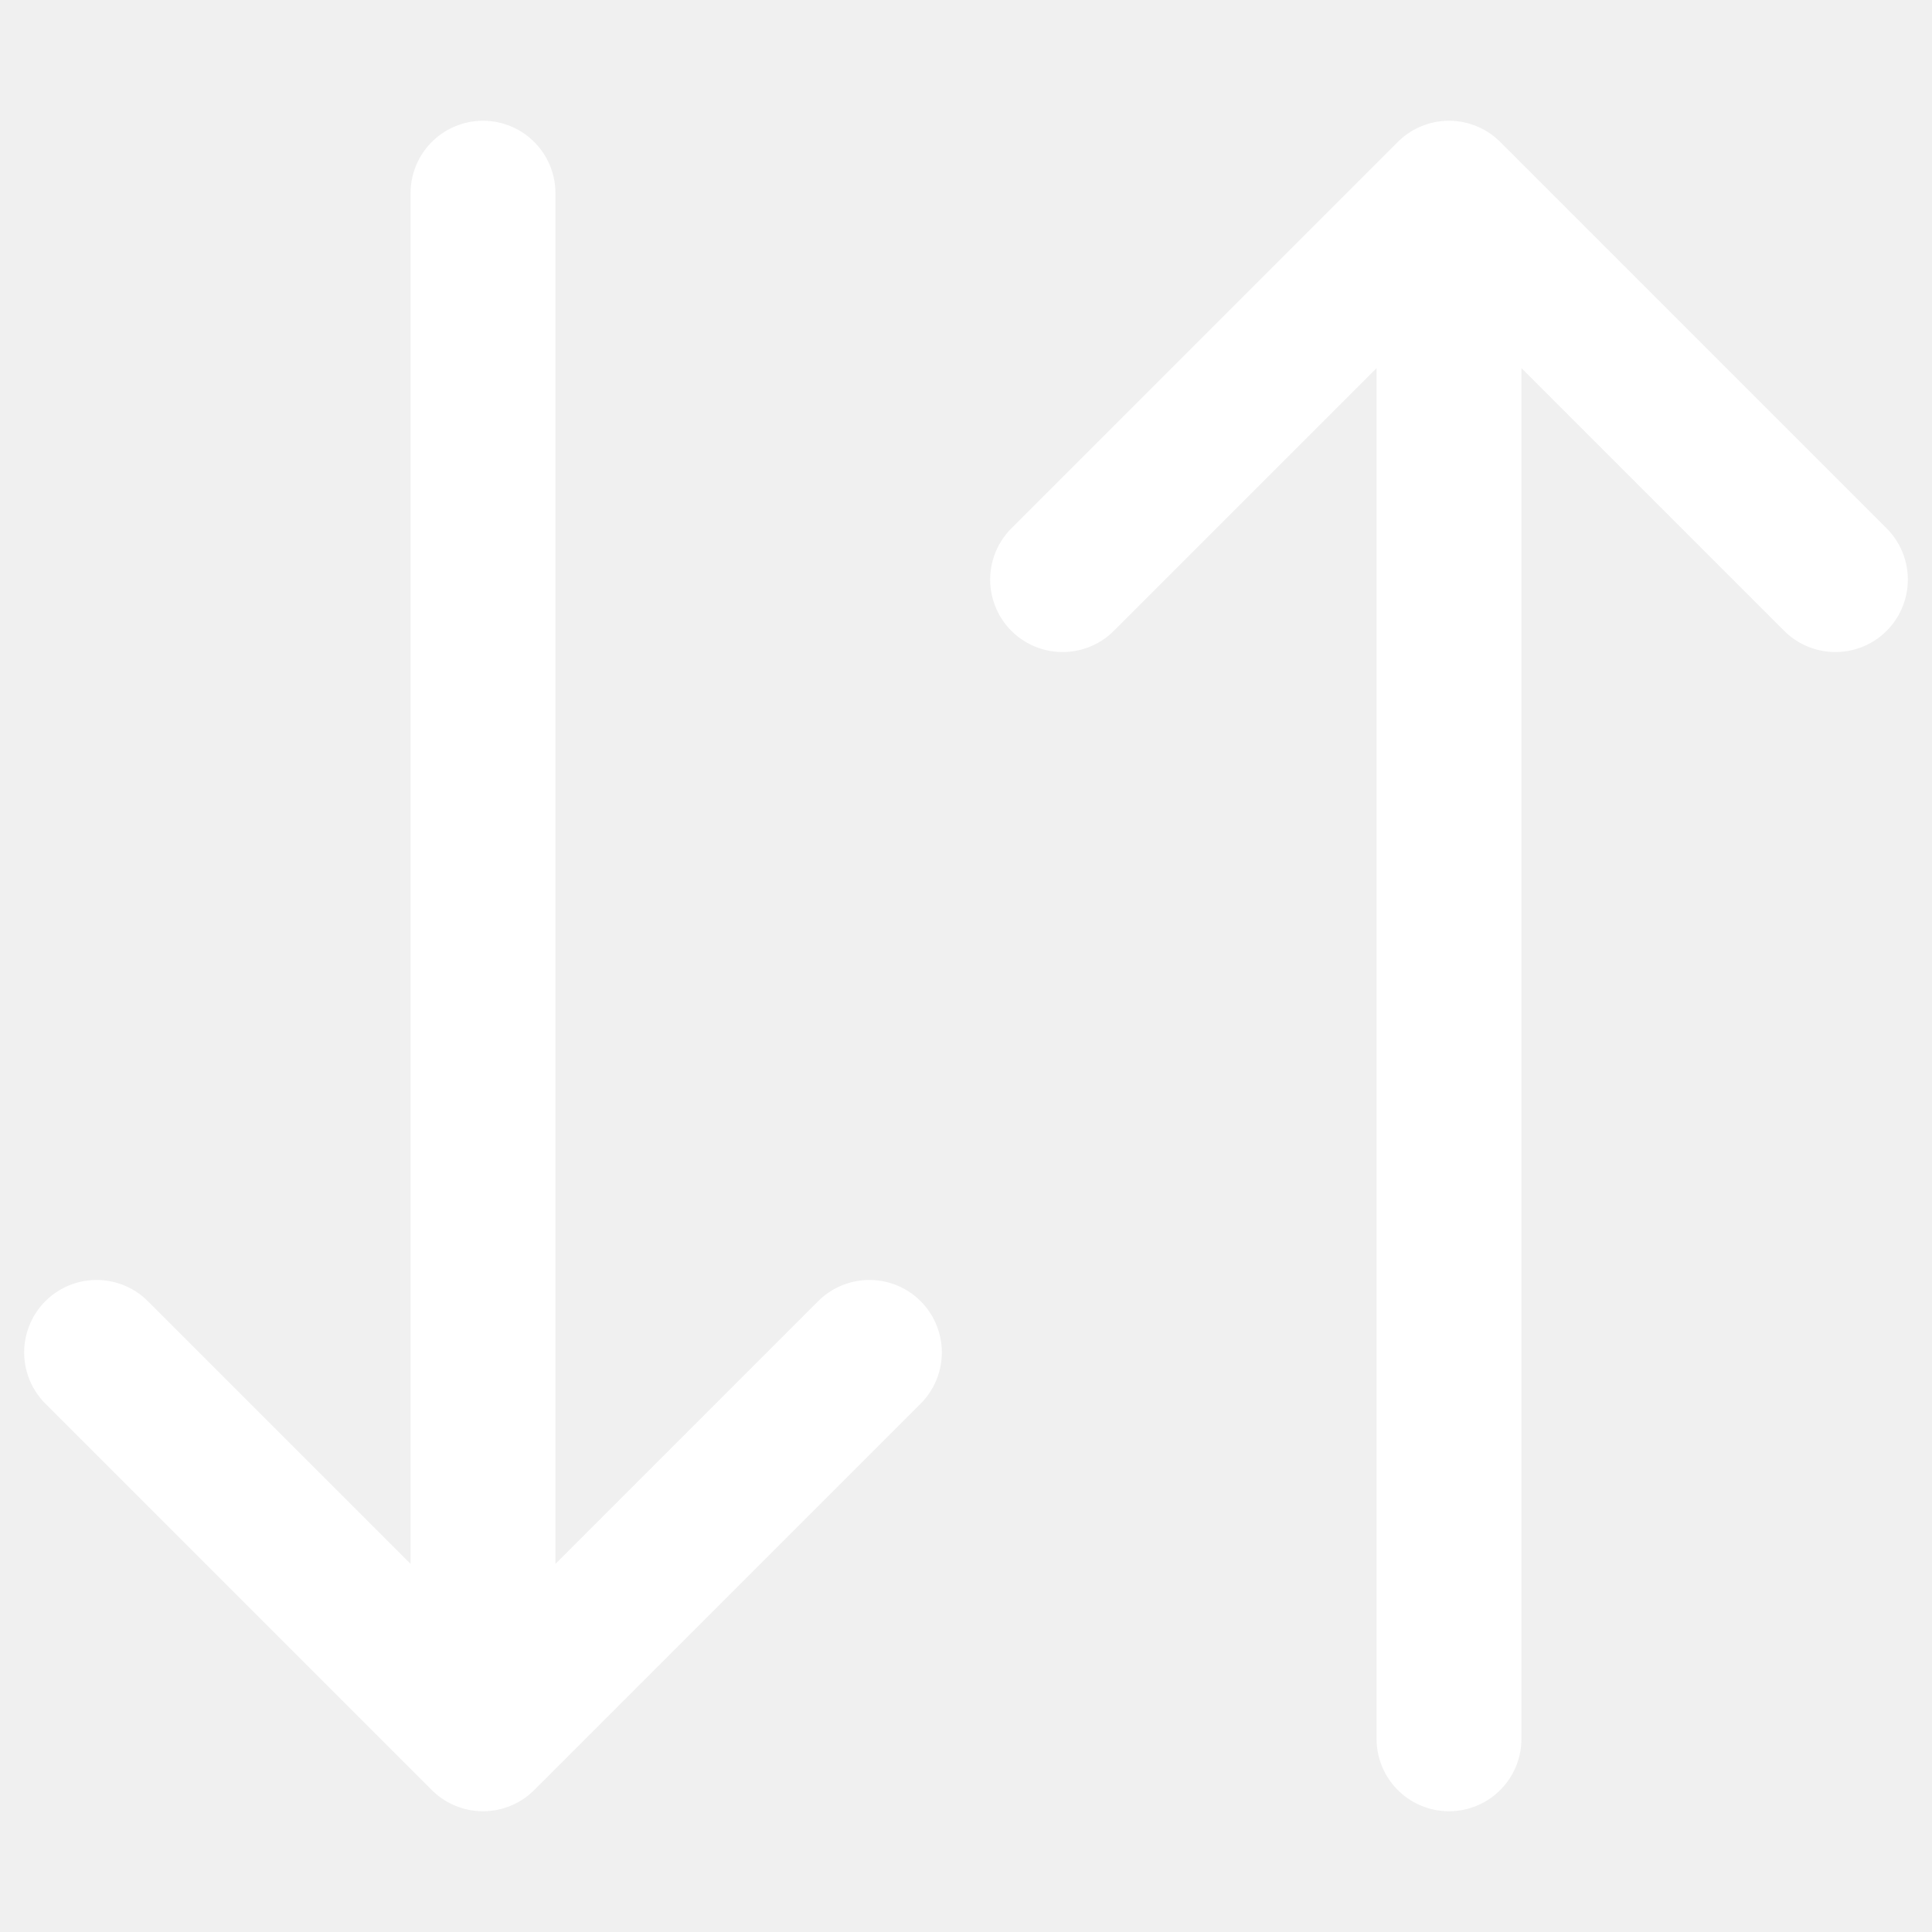
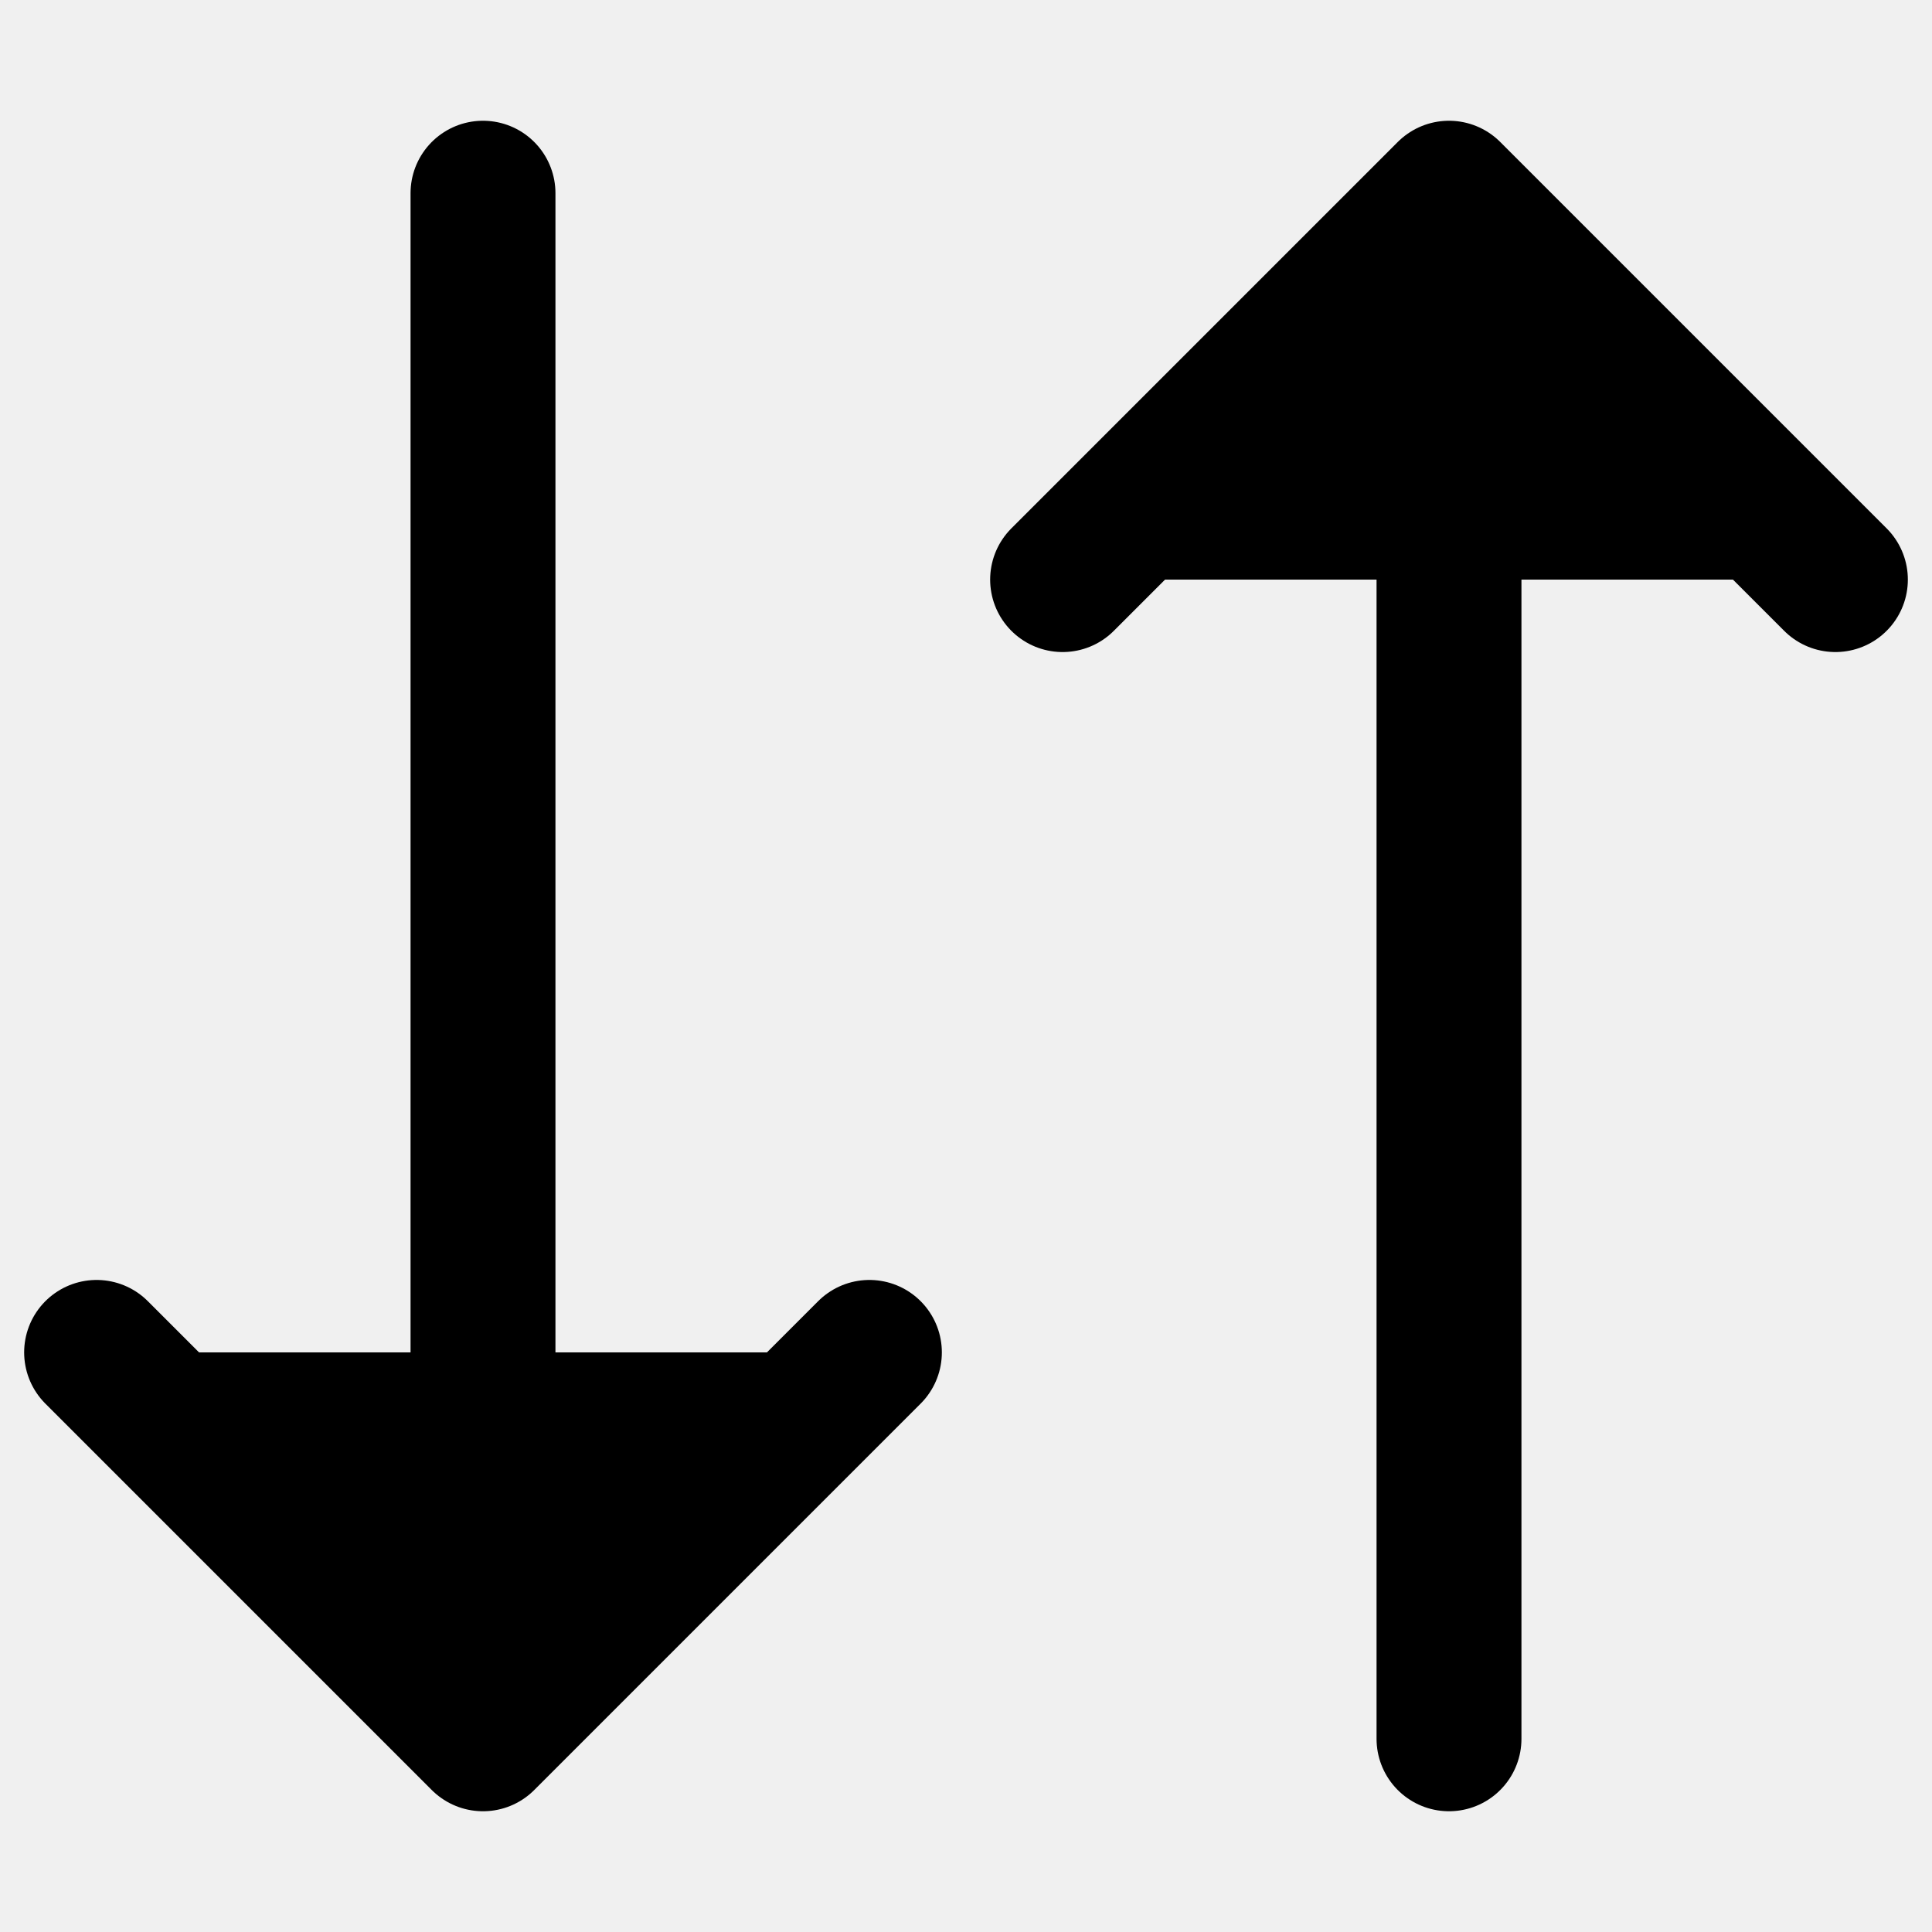
- <svg xmlns="http://www.w3.org/2000/svg" width="20" height="20" fill="none" viewBox="0 0 20 20">
-   <path stroke="#fff" stroke-linecap="round" stroke-linejoin="round" stroke-width="1.5" d="m11 6 4-4 4 4m-4-4v16m-6-4-4 4-4-4m4 4V2" />
+ <svg xmlns="http://www.w3.org/2000/svg" width="20" height="20" viewBox="0 0 20 20">
+   <path stroke="currentColor" stroke-linecap="round" stroke-linejoin="round" stroke-width="1.5" d="m11 6 4-4 4 4m-4-4v16m-6-4-4 4-4-4m4 4V2" />
</svg>
